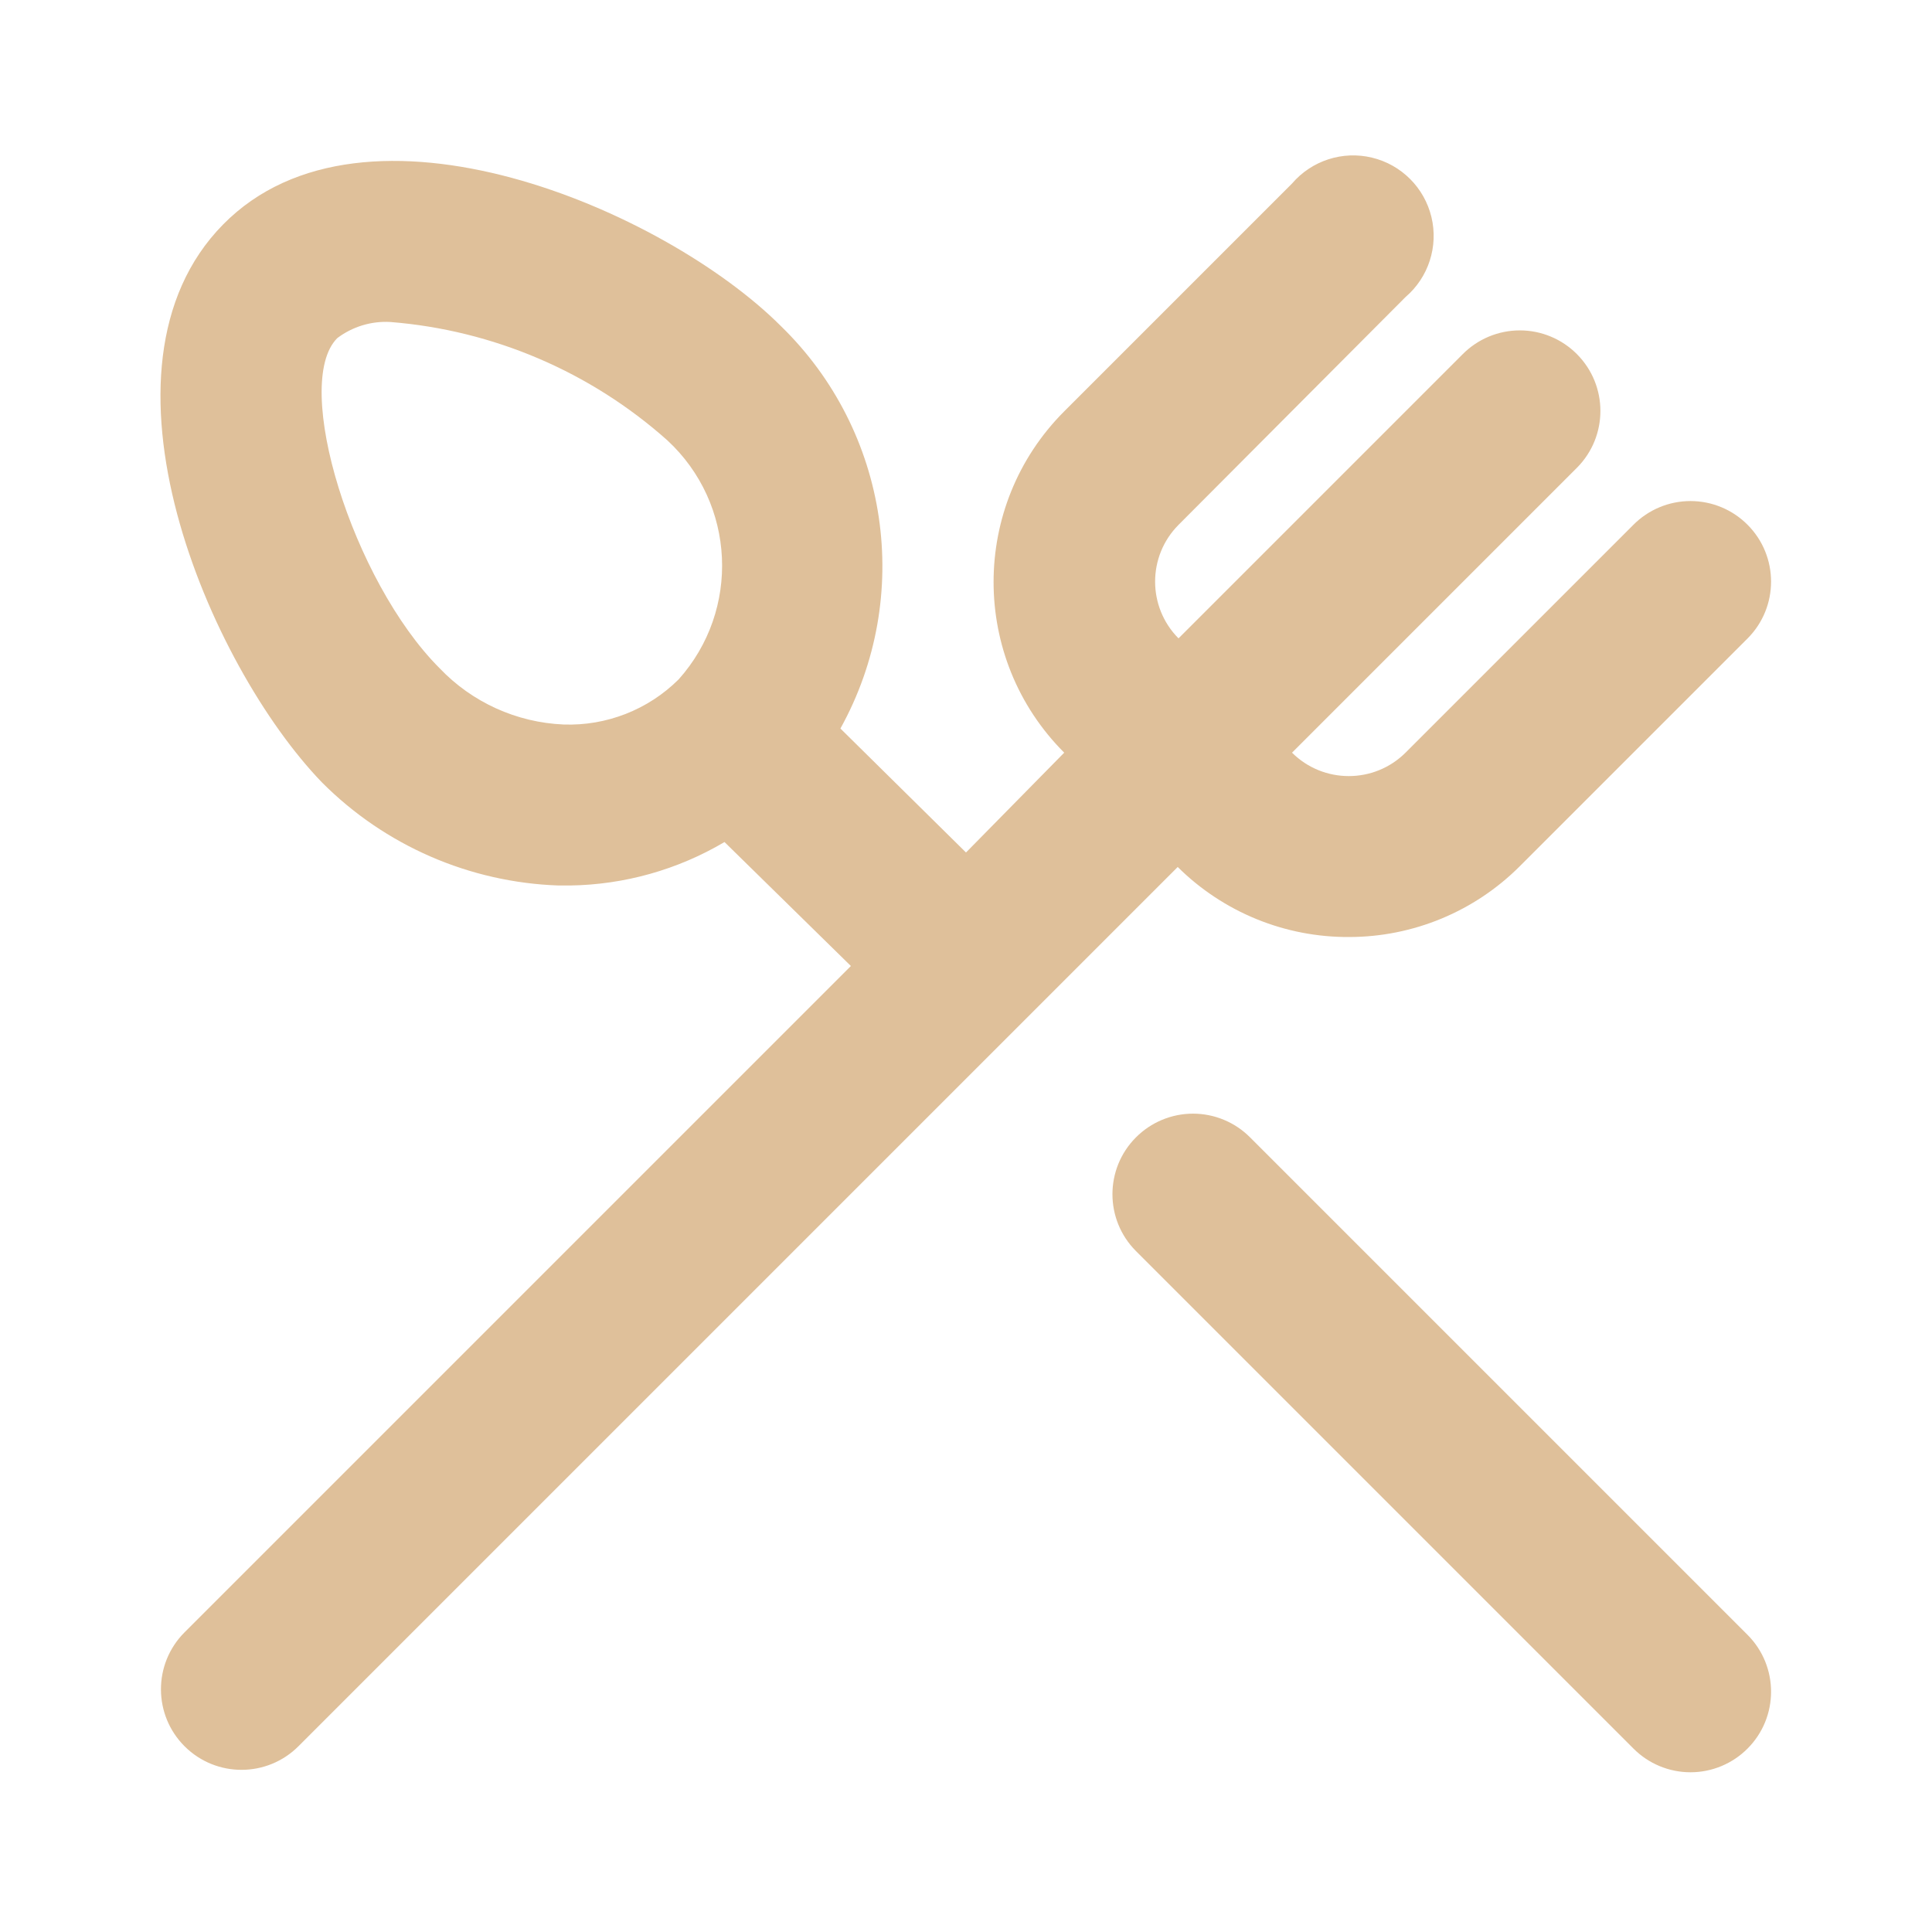
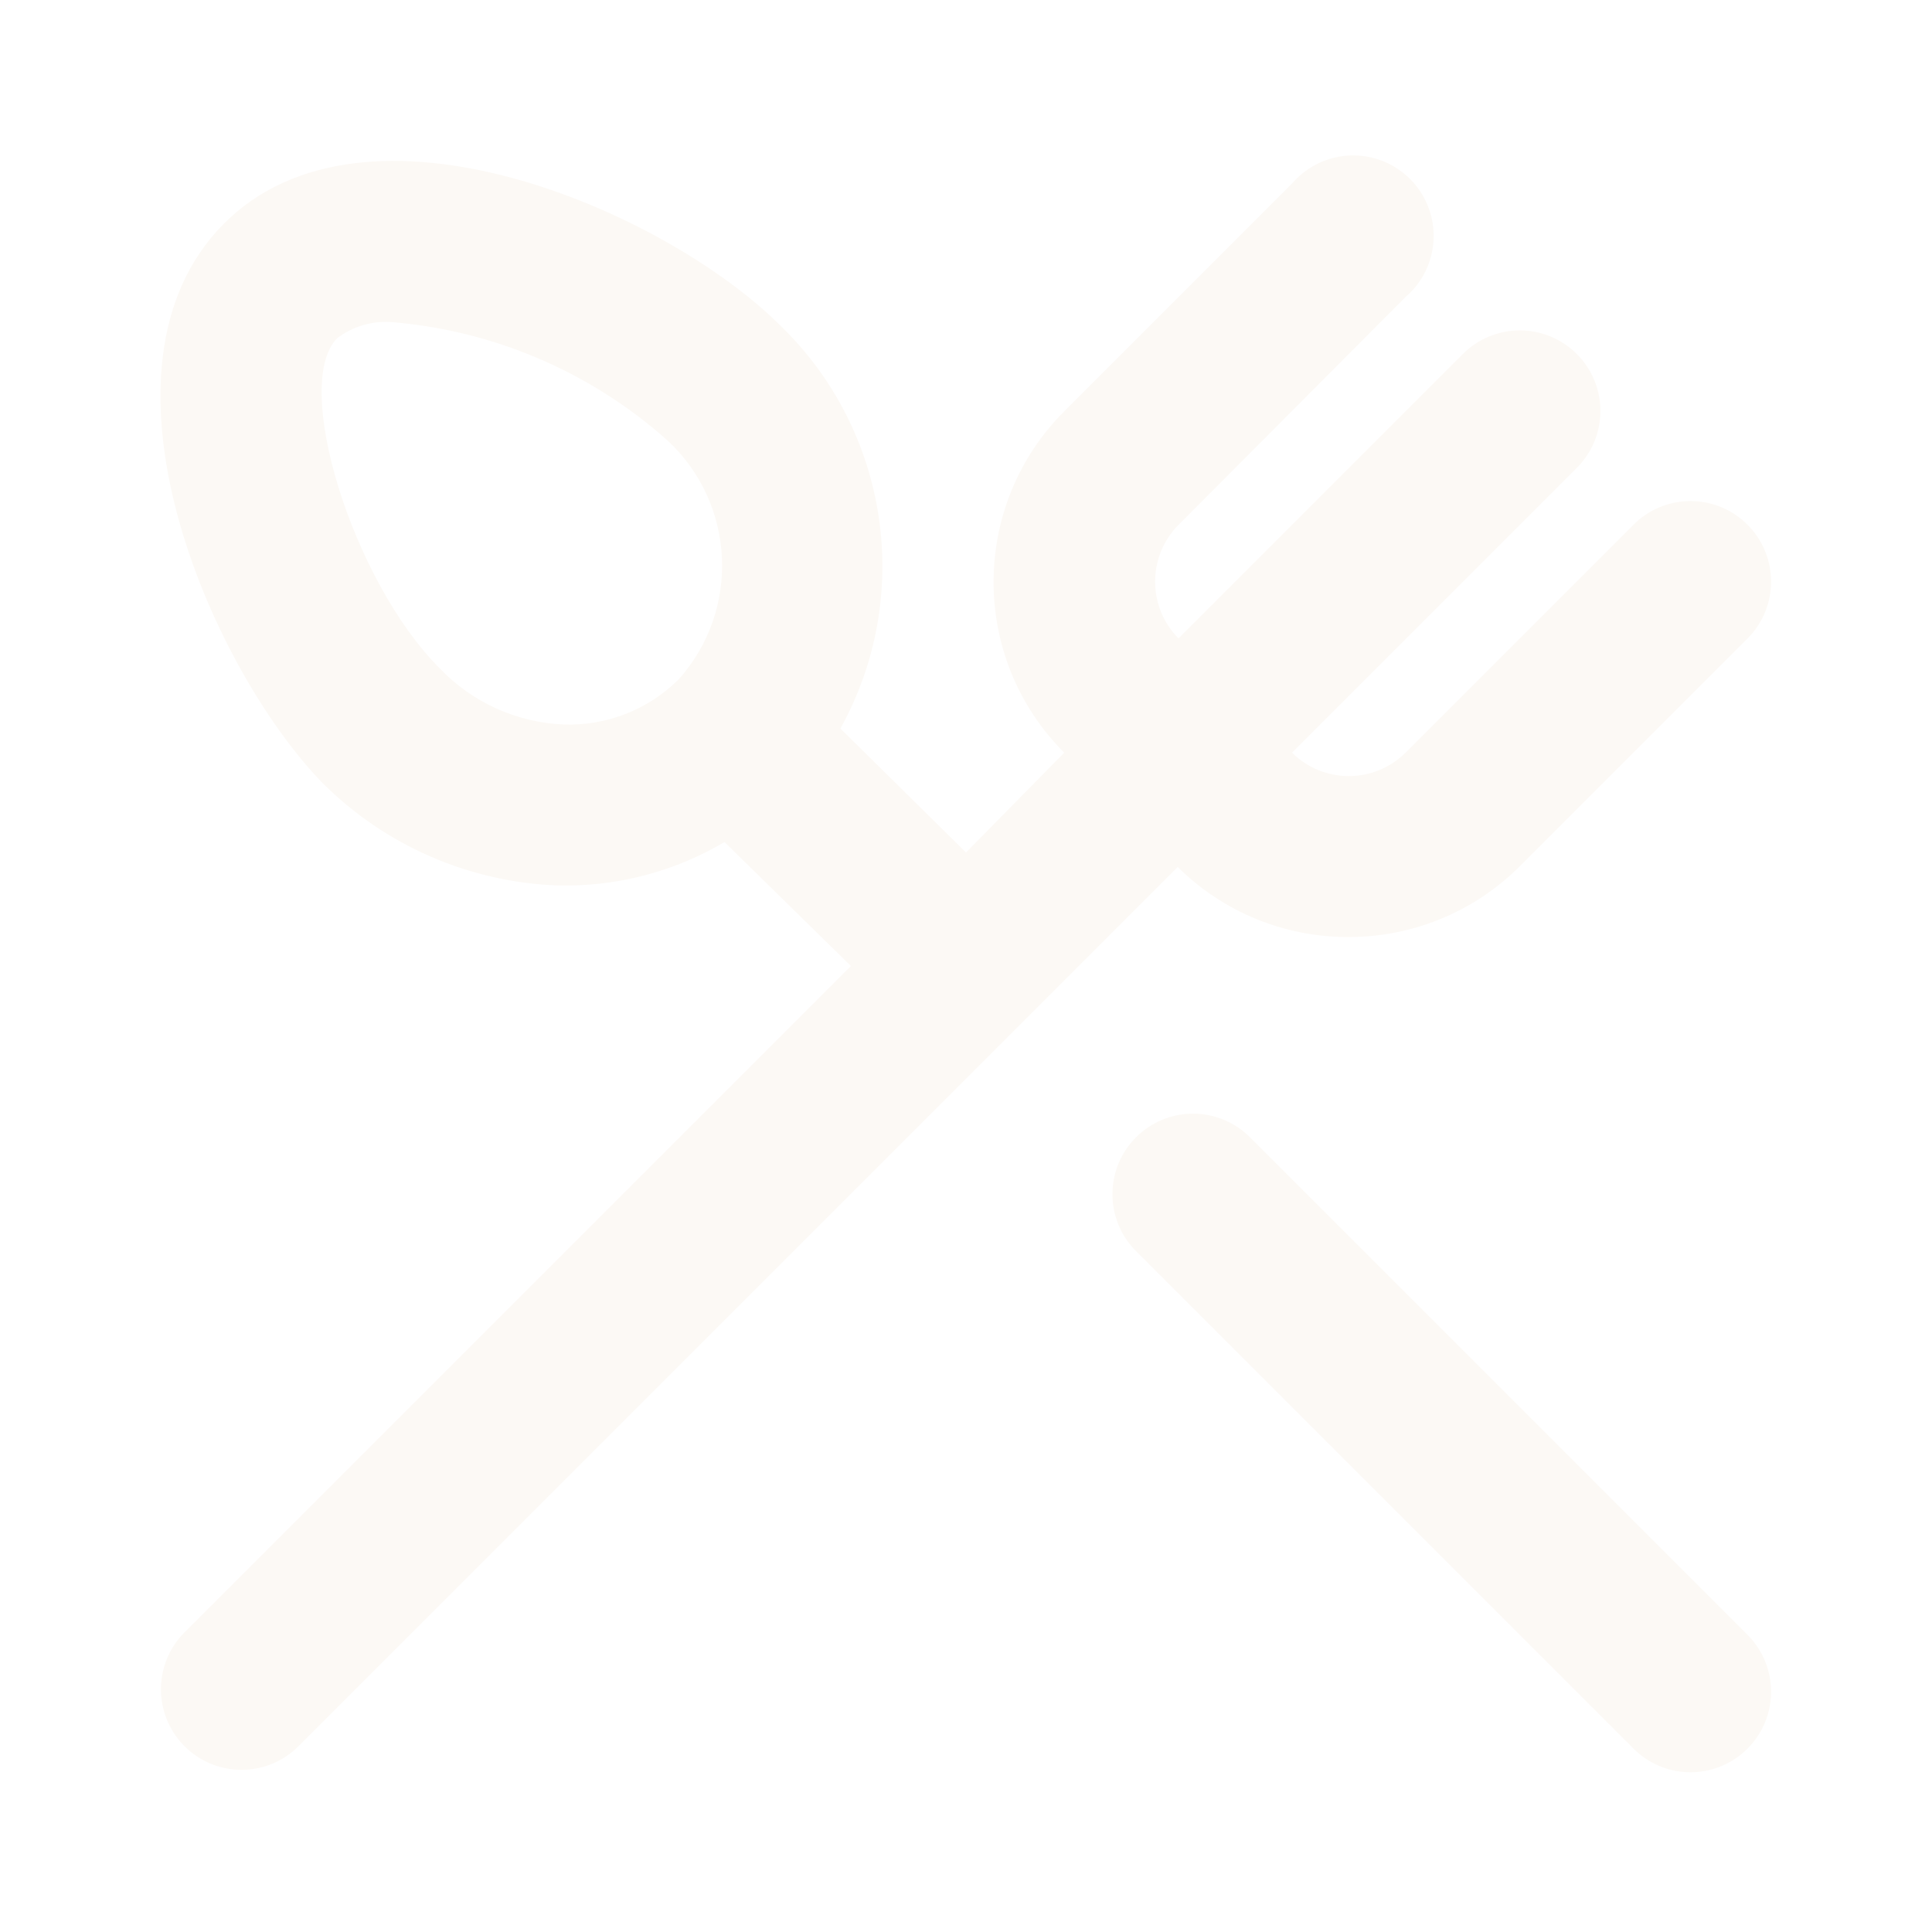
<svg xmlns="http://www.w3.org/2000/svg" viewBox="0 0 24 24">
-   <path fill="#DFC09A" d="M15.53,14.13a1,1,0,0,0-1.42,0,1,1,0,0,0,0,1.41l6.18,6.18a1,1,0,0,0,1.42,0,1,1,0,0,0,0-1.41Zm1.23-2.49a3,3,0,0,0,2.12-.88l2.83-2.83a1,1,0,0,0,0-1.41,1,1,0,0,0-1.42,0L17.46,9.35a1,1,0,0,1-1.41,0l3.54-3.54a1,1,0,0,0,0-1.41,1,1,0,0,0-1.42,0L14.64,7.93h0a1,1,0,0,1,0-1.41l2.82-2.83a1,1,0,1,0-1.41-1.41L13.22,5.11a3,3,0,0,0,0,4.24h0L12,10.59,10.44,9.05a4.16,4.16,0,0,0-.74-5C8.26,2.61,4.53,1,2.77,2.79S2.6,8.27,4,9.72A4.36,4.36,0,0,0,6.94,11h.14A3.88,3.88,0,0,0,9,10.46L10.57,12,2.29,20.28a1,1,0,1,0,1.42,1.41l9-9,0,0,0,0,1.92-1.92A3,3,0,0,0,16.76,11.64ZM8.43,8.44A1.93,1.93,0,0,1,7,9,2.26,2.26,0,0,1,5.46,8.3C4.38,7.22,3.62,4.77,4.19,4.2A1,1,0,0,1,4.85,4,5.87,5.87,0,0,1,8.29,5.47,2.12,2.12,0,0,1,8.43,8.44Z" />
+   <path fill="#FCF9F5" d="M15.53,14.13a1,1,0,0,0-1.42,0,1,1,0,0,0,0,1.41l6.18,6.18a1,1,0,0,0,1.42,0,1,1,0,0,0,0-1.41Zm1.23-2.49a3,3,0,0,0,2.12-.88l2.83-2.83a1,1,0,0,0,0-1.41,1,1,0,0,0-1.42,0L17.46,9.35a1,1,0,0,1-1.41,0l3.54-3.54a1,1,0,0,0,0-1.41,1,1,0,0,0-1.42,0L14.64,7.93h0a1,1,0,0,1,0-1.41l2.82-2.83a1,1,0,1,0-1.41-1.41L13.22,5.11a3,3,0,0,0,0,4.24h0L12,10.59,10.44,9.05a4.16,4.16,0,0,0-.74-5C8.26,2.61,4.53,1,2.77,2.79S2.6,8.27,4,9.72A4.36,4.36,0,0,0,6.94,11h.14A3.88,3.88,0,0,0,9,10.46L10.57,12,2.29,20.28a1,1,0,1,0,1.42,1.41l9-9,0,0,0,0,1.92-1.92A3,3,0,0,0,16.76,11.64ZM8.43,8.44A1.93,1.93,0,0,1,7,9,2.26,2.26,0,0,1,5.46,8.3C4.38,7.22,3.62,4.77,4.19,4.2A1,1,0,0,1,4.85,4,5.87,5.87,0,0,1,8.29,5.47,2.12,2.12,0,0,1,8.43,8.44Z" />
</svg>
